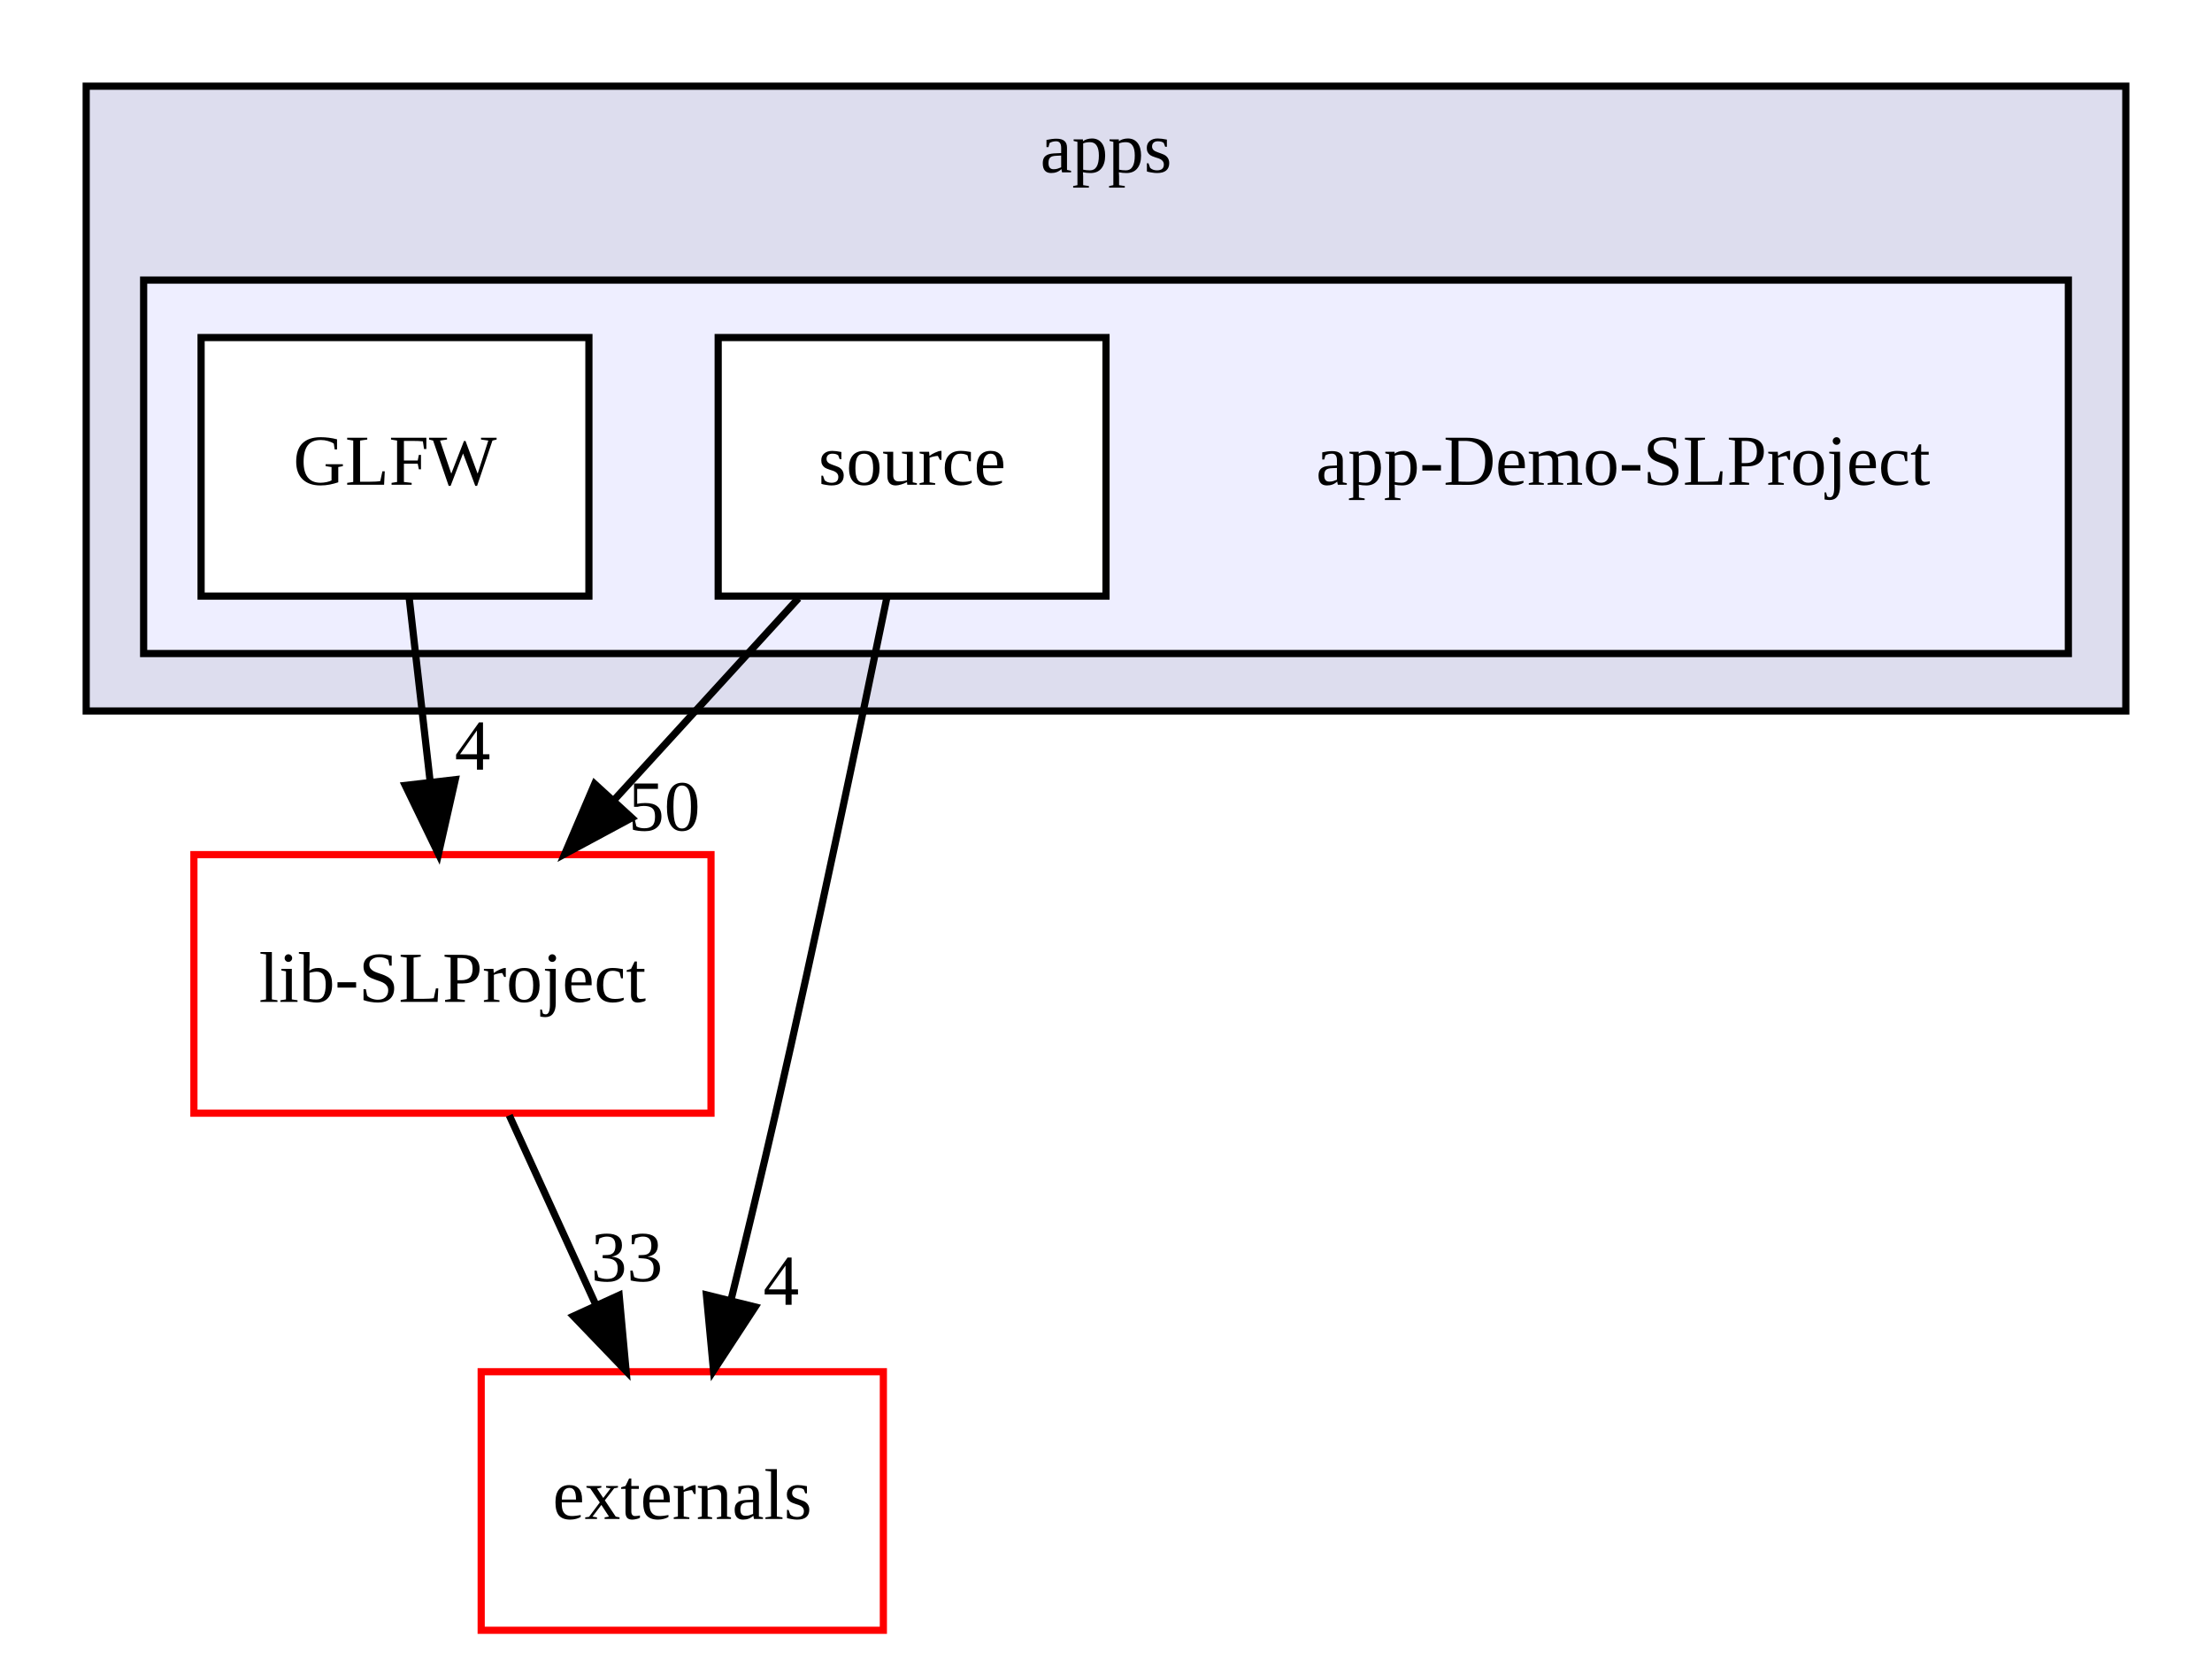
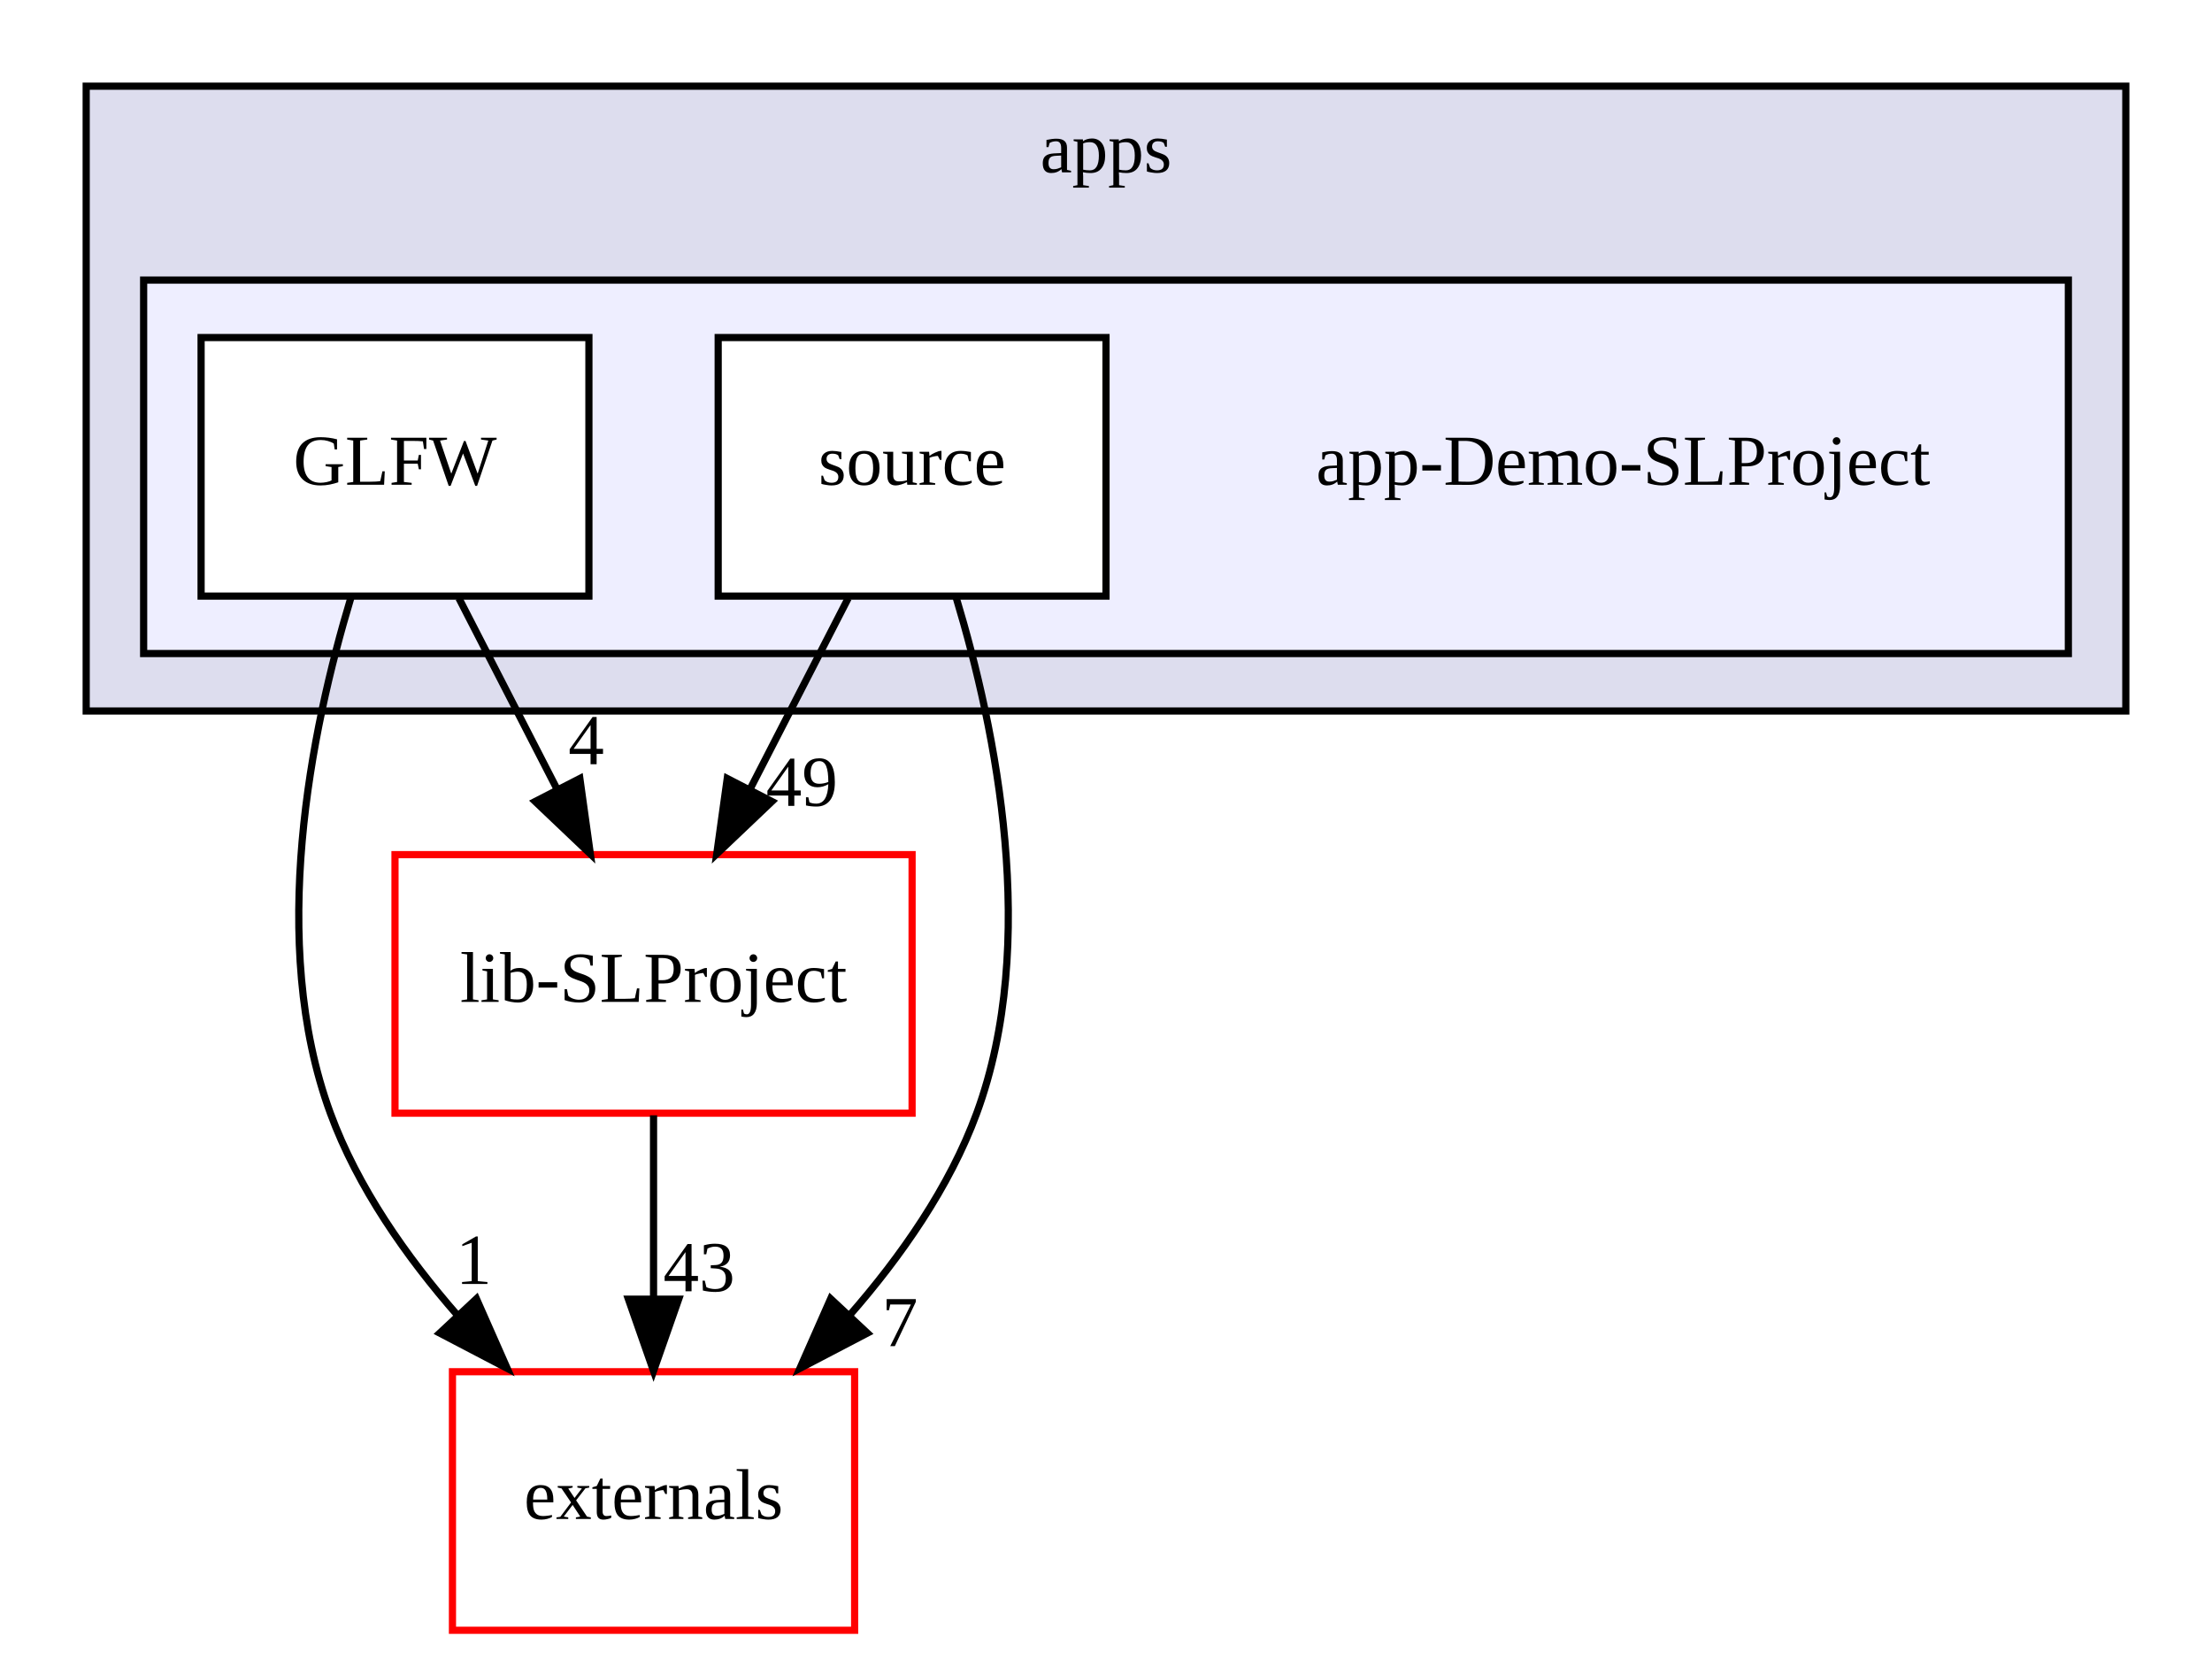
<svg xmlns="http://www.w3.org/2000/svg" xmlns:xlink="http://www.w3.org/1999/xlink" width="308pt" height="231pt" viewBox="0.00 0.00 308.00 231.00">
  <g id="graph0" class="graph" transform="scale(1 1) rotate(0) translate(4 227)">
    <polygon fill="white" stroke="transparent" points="-4,4 -4,-227 304,-227 304,4 -4,4" />
    <g id="clust1" class="cluster">
      <g id="a_clust1">
        <a xlink:href="dir_9654b8d08f4bba4e84b362c5fd320bee.html" target="_top" xlink:title="apps">
          <polygon fill="#ddddee" stroke="black" points="8,-128 8,-215 292,-215 292,-128 8,-128" />
          <text text-anchor="middle" x="150" y="-203" font-family="Arial.ttf" font-size="10.00">apps</text>
        </a>
      </g>
    </g>
    <g id="clust2" class="cluster">
      <g id="a_clust2">
        <a xlink:href="dir_5434dd98f57f66ee37886bc7d43ec358.html" target="_top">
          <polygon fill="#eeeeff" stroke="black" points="16,-136 16,-188 284,-188 284,-136 16,-136" />
        </a>
      </g>
    </g>
    <g id="node1" class="node">
      <text text-anchor="middle" x="222" y="-159.5" font-family="Arial.ttf" font-size="10.00">app-Demo-SLProject</text>
    </g>
    <g id="node2" class="node">
      <g id="a_node2">
        <a xlink:href="dir_fb50b808b12651268bcd0661890bf7ac.html" target="_top" xlink:title="GLFW">
          <polygon fill="white" stroke="black" points="78,-180 24,-180 24,-144 78,-144 78,-180" />
          <text text-anchor="middle" x="51" y="-159.5" font-family="Arial.ttf" font-size="10.00">GLFW</text>
        </a>
      </g>
    </g>
    <g id="node4" class="node">
      <g id="a_node4">
        <a xlink:href="dir_d0048d0e1a364fc830c4a6aa45e5e78d.html" target="_top" xlink:title="lib-SLProject">
-           <polygon fill="white" stroke="red" points="95,-108 23,-108 23,-72 95,-72 95,-108" />
-           <text text-anchor="middle" x="59" y="-87.5" font-family="Arial.ttf" font-size="10.00">lib-SLProject</text>
+           <polygon fill="white" stroke="red" points="123,-108 51,-108 51,-72 123,-72 123,-108" />
+           <text text-anchor="middle" x="87" y="-87.5" font-family="Arial.ttf" font-size="10.00">lib-SLProject</text>
        </a>
      </g>
    </g>
    <g id="edge2" class="edge">
-       <path fill="none" stroke="black" d="M52.98,-143.7C53.86,-135.98 54.92,-126.71 55.9,-118.11" />
-       <polygon fill="black" stroke="black" points="59.39,-118.44 57.05,-108.1 52.43,-117.64 59.39,-118.44" />
+       <path fill="none" stroke="black" d="M59.9,-143.7C64,-135.73 68.95,-126.1 73.49,-117.26" />
+       <polygon fill="black" stroke="black" points="76.74,-118.6 78.2,-108.1 70.52,-115.4 76.74,-118.6" />
      <g id="a_edge2-headlabel">
        <a xlink:href="dir_000003_000008.html" target="_top" xlink:title="4">
-           <text text-anchor="middle" x="61.8" y="-119.83" font-family="Arial.ttf" font-size="10.00">4</text>
+           <text text-anchor="middle" x="77.62" y="-120.59" font-family="Arial.ttf" font-size="10.00">4</text>
+         </a>
+       </g>
+     </g>
+     <g id="node5" class="node">
+       <g id="a_node5">
+         <a xlink:href="dir_d2b6318187fb2206cad9b40a4e1245e4.html" target="_top" xlink:title="externals">
+           <polygon fill="white" stroke="red" points="115,-36 59,-36 59,0 115,0 115,-36" />
+           <text text-anchor="middle" x="87" y="-15.5" font-family="Arial.ttf" font-size="10.00">externals</text>
+         </a>
+       </g>
+     </g>
+     <g id="edge3" class="edge">
+       <path fill="none" stroke="black" d="M44.84,-143.71C39.31,-125.35 33.27,-95.76 42,-72 45.78,-61.7 52.56,-52.02 59.72,-43.84" />
+       <polygon fill="black" stroke="black" points="62.34,-46.16 66.62,-36.47 57.23,-41.38 62.34,-46.16" />
+       <g id="a_edge3-headlabel">
+         <a xlink:href="dir_000003_000004.html" target="_top" xlink:title="1">
+           <text text-anchor="middle" x="61.96" y="-48.22" font-family="Arial.ttf" font-size="10.00">1</text>
        </a>
      </g>
    </g>
    <g id="node3" class="node">
      <g id="a_node3">
        <a xlink:href="dir_a0455474795fe140067dc812609444bd.html" target="_top" xlink:title="source">
          <polygon fill="white" stroke="black" points="150,-180 96,-180 96,-144 150,-144 150,-180" />
          <text text-anchor="middle" x="123" y="-159.5" font-family="Arial.ttf" font-size="10.00">source</text>
        </a>
      </g>
    </g>
-     <g id="edge3" class="edge">
-       <path fill="none" stroke="black" d="M107.18,-143.7C99.43,-135.22 89.96,-124.86 81.48,-115.58" />
-       <polygon fill="black" stroke="black" points="83.97,-113.12 74.64,-108.1 78.8,-117.85 83.97,-113.12" />
-       <g id="a_edge3-headlabel">
-         <a xlink:href="dir_000002_000008.html" target="_top" xlink:title="50">
-           <text text-anchor="middle" x="88.49" y="-111.36" font-family="Arial.ttf" font-size="10.00">50</text>
+     <g id="edge4" class="edge">
+       <path fill="none" stroke="black" d="M114.1,-143.7C110,-135.73 105.05,-126.1 100.51,-117.26" />
+       <polygon fill="black" stroke="black" points="103.48,-115.4 95.8,-108.1 97.26,-118.6 103.48,-115.4" />
+       <g id="a_edge4-headlabel">
+         <a xlink:href="dir_000002_000008.html" target="_top" xlink:title="49">
+           <text text-anchor="middle" x="107.65" y="-114.79" font-family="Arial.ttf" font-size="10.00">49</text>
        </a>
      </g>
    </g>
-     <g id="node5" class="node">
-       <g id="a_node5">
-         <a xlink:href="dir_d2b6318187fb2206cad9b40a4e1245e4.html" target="_top" xlink:title="externals">
-           <polygon fill="white" stroke="red" points="119,-36 63,-36 63,0 119,0 119,-36" />
-           <text text-anchor="middle" x="91" y="-15.5" font-family="Arial.ttf" font-size="10.00">externals</text>
-         </a>
-       </g>
-     </g>
-     <g id="edge4" class="edge">
-       <path fill="none" stroke="black" d="M119.51,-143.9C115.81,-125.96 109.72,-96.95 104,-72 102.06,-63.56 99.85,-54.39 97.81,-46.09" />
-       <polygon fill="black" stroke="black" points="101.15,-45.02 95.35,-36.15 94.36,-46.7 101.15,-45.02" />
-       <g id="a_edge4-headlabel">
-         <a xlink:href="dir_000002_000004.html" target="_top" xlink:title="4">
-           <text text-anchor="middle" x="104.77" y="-45.32" font-family="Arial.ttf" font-size="10.00">4</text>
+     <g id="edge5" class="edge">
+       <path fill="none" stroke="black" d="M129.16,-143.71C134.69,-125.35 140.73,-95.76 132,-72 128.22,-61.7 121.44,-52.02 114.28,-43.84" />
+       <polygon fill="black" stroke="black" points="116.77,-41.38 107.38,-36.47 111.66,-46.16 116.77,-41.38" />
+       <g id="a_edge5-headlabel">
+         <a xlink:href="dir_000002_000004.html" target="_top" xlink:title="7">
+           <text text-anchor="middle" x="121.3" y="-39.56" font-family="Arial.ttf" font-size="10.00">7</text>
        </a>
      </g>
    </g>
    <g id="edge1" class="edge">
-       <path fill="none" stroke="black" d="M66.91,-71.7C70.55,-63.73 74.95,-54.1 78.99,-45.26" />
-       <polygon fill="black" stroke="black" points="82.21,-46.65 83.18,-36.1 75.84,-43.74 82.21,-46.65" />
+       <path fill="none" stroke="black" d="M87,-71.7C87,-63.98 87,-54.71 87,-46.11" />
+       <polygon fill="black" stroke="black" points="90.5,-46.1 87,-36.1 83.5,-46.1 90.5,-46.1" />
      <g id="a_edge1-headlabel">
-         <a xlink:href="dir_000008_000004.html" target="_top" xlink:title="33">
-           <text text-anchor="middle" x="83.29" y="-48.6" font-family="Arial.ttf" font-size="10.00">33</text>
+         <a xlink:href="dir_000008_000004.html" target="_top" xlink:title="43">
+           <text text-anchor="middle" x="93.34" y="-47.2" font-family="Arial.ttf" font-size="10.00">43</text>
        </a>
      </g>
    </g>
  </g>
</svg>
